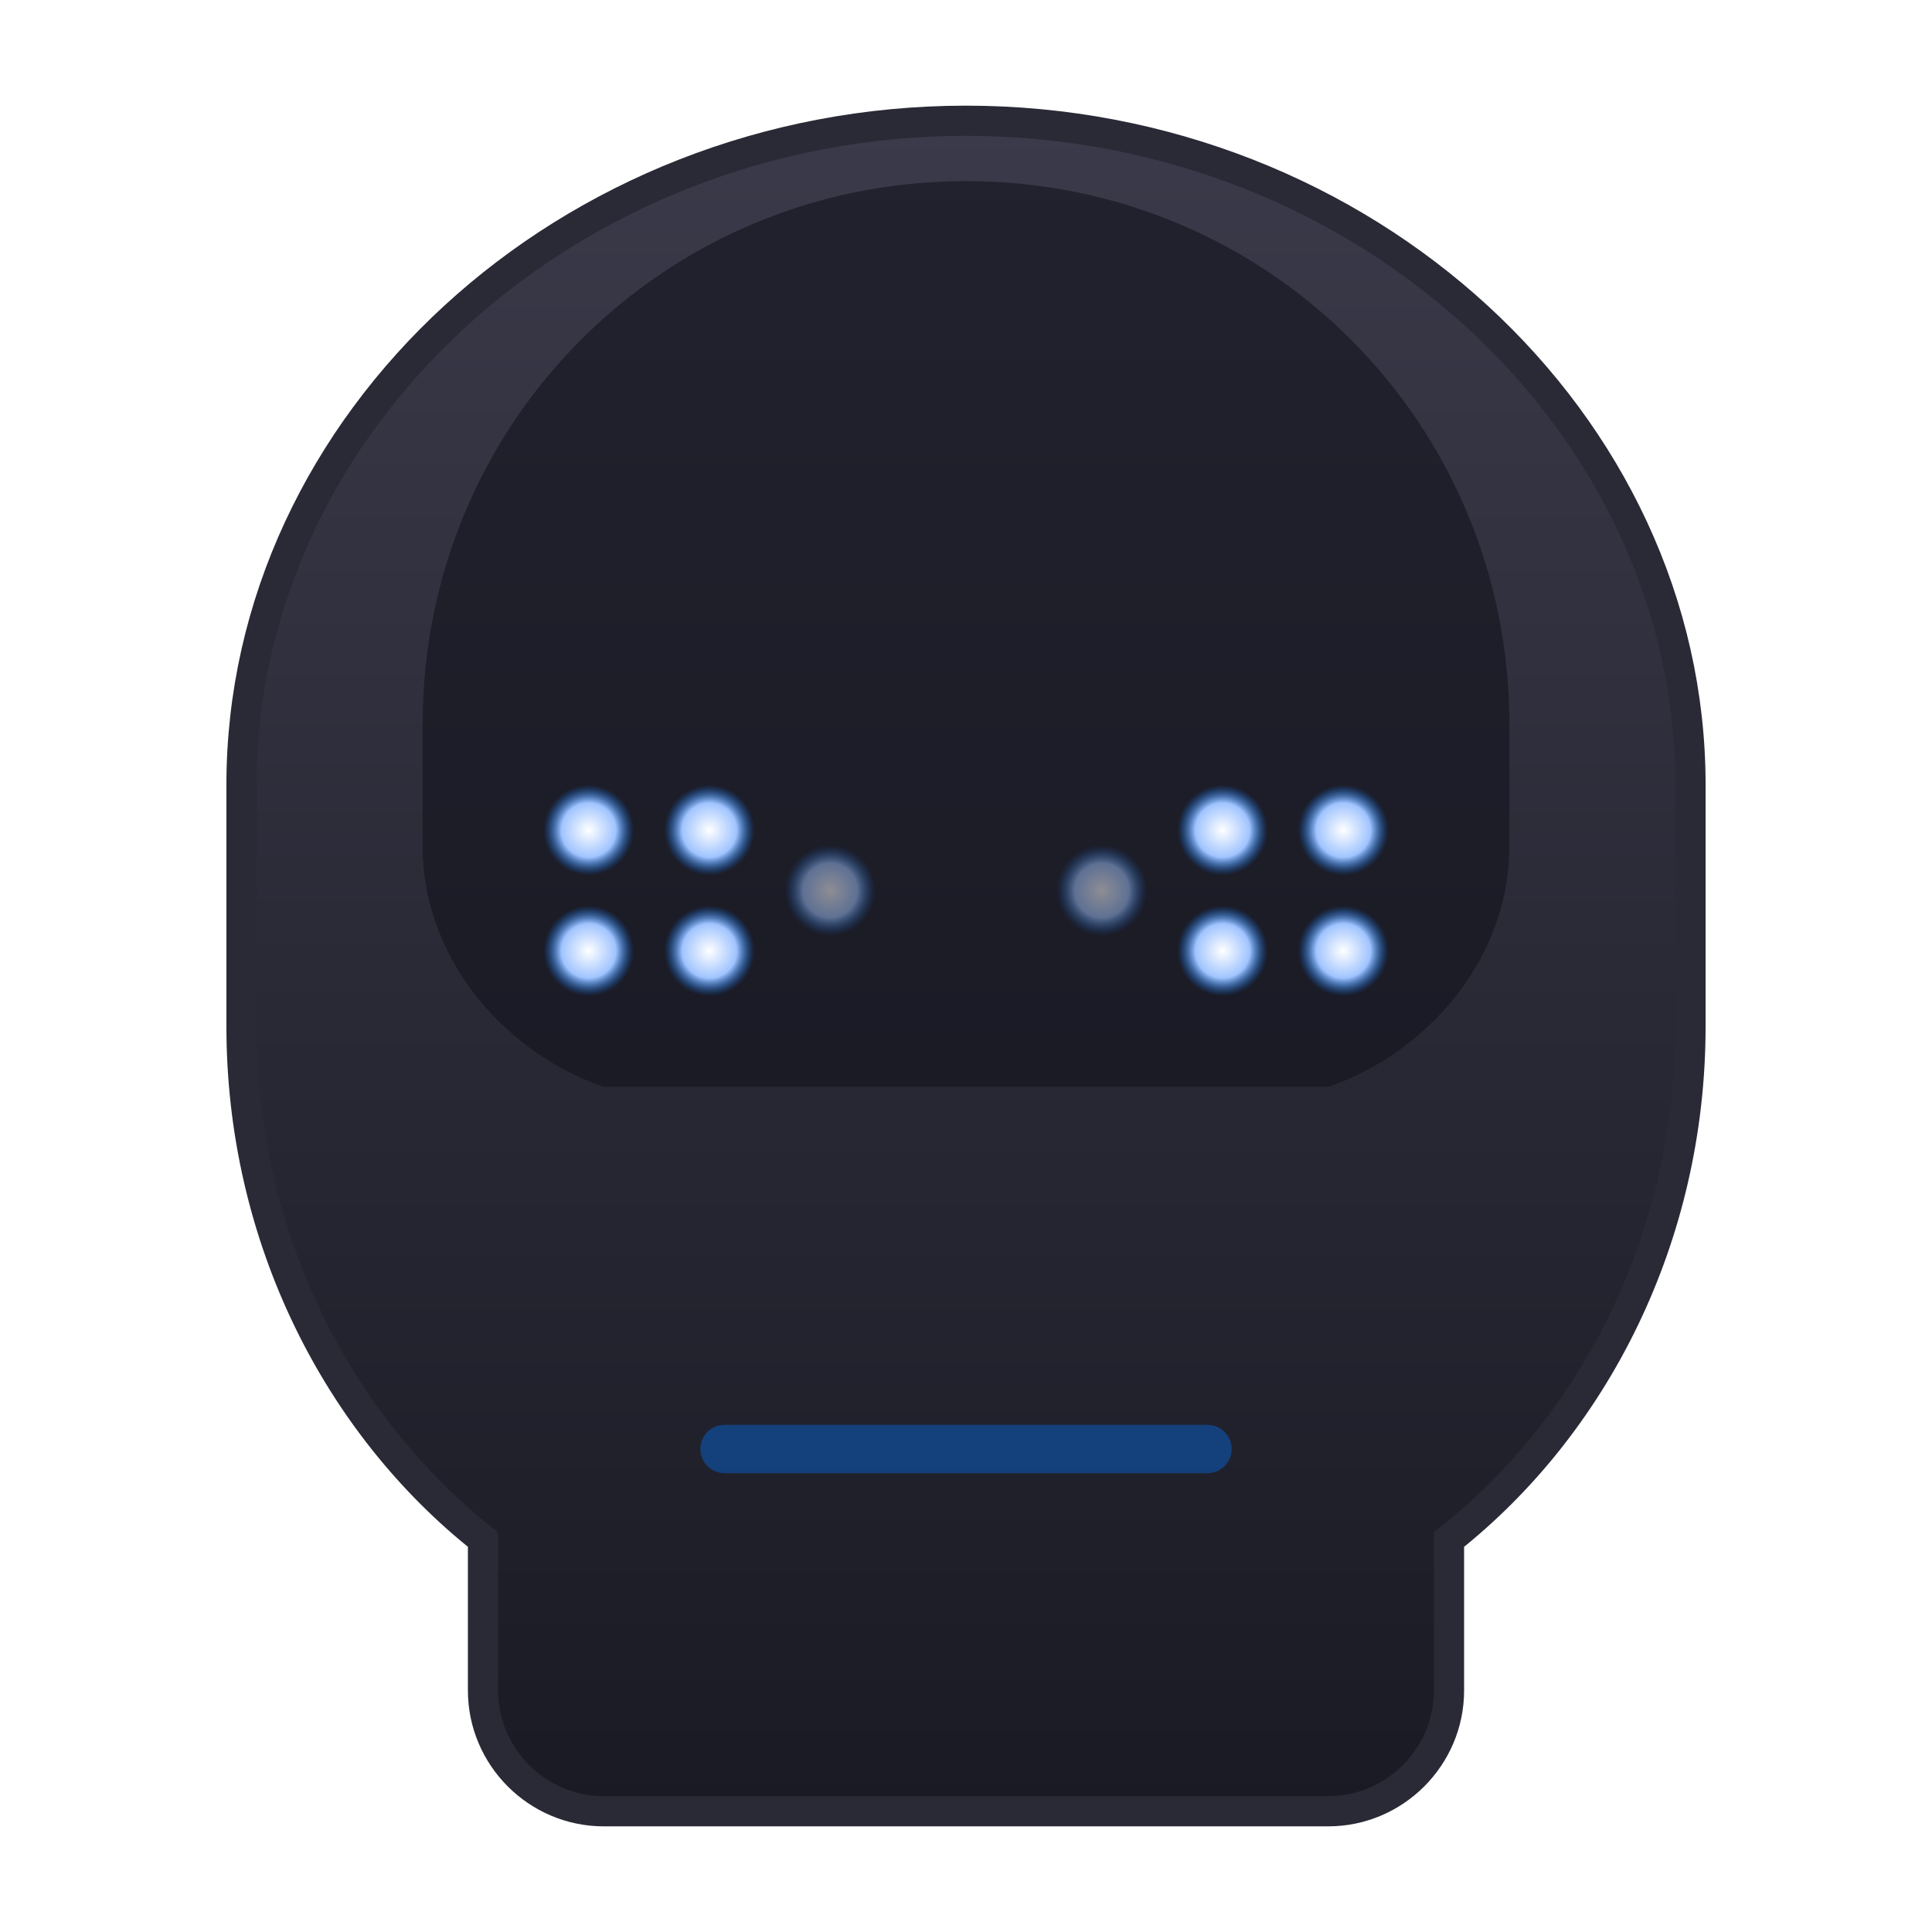
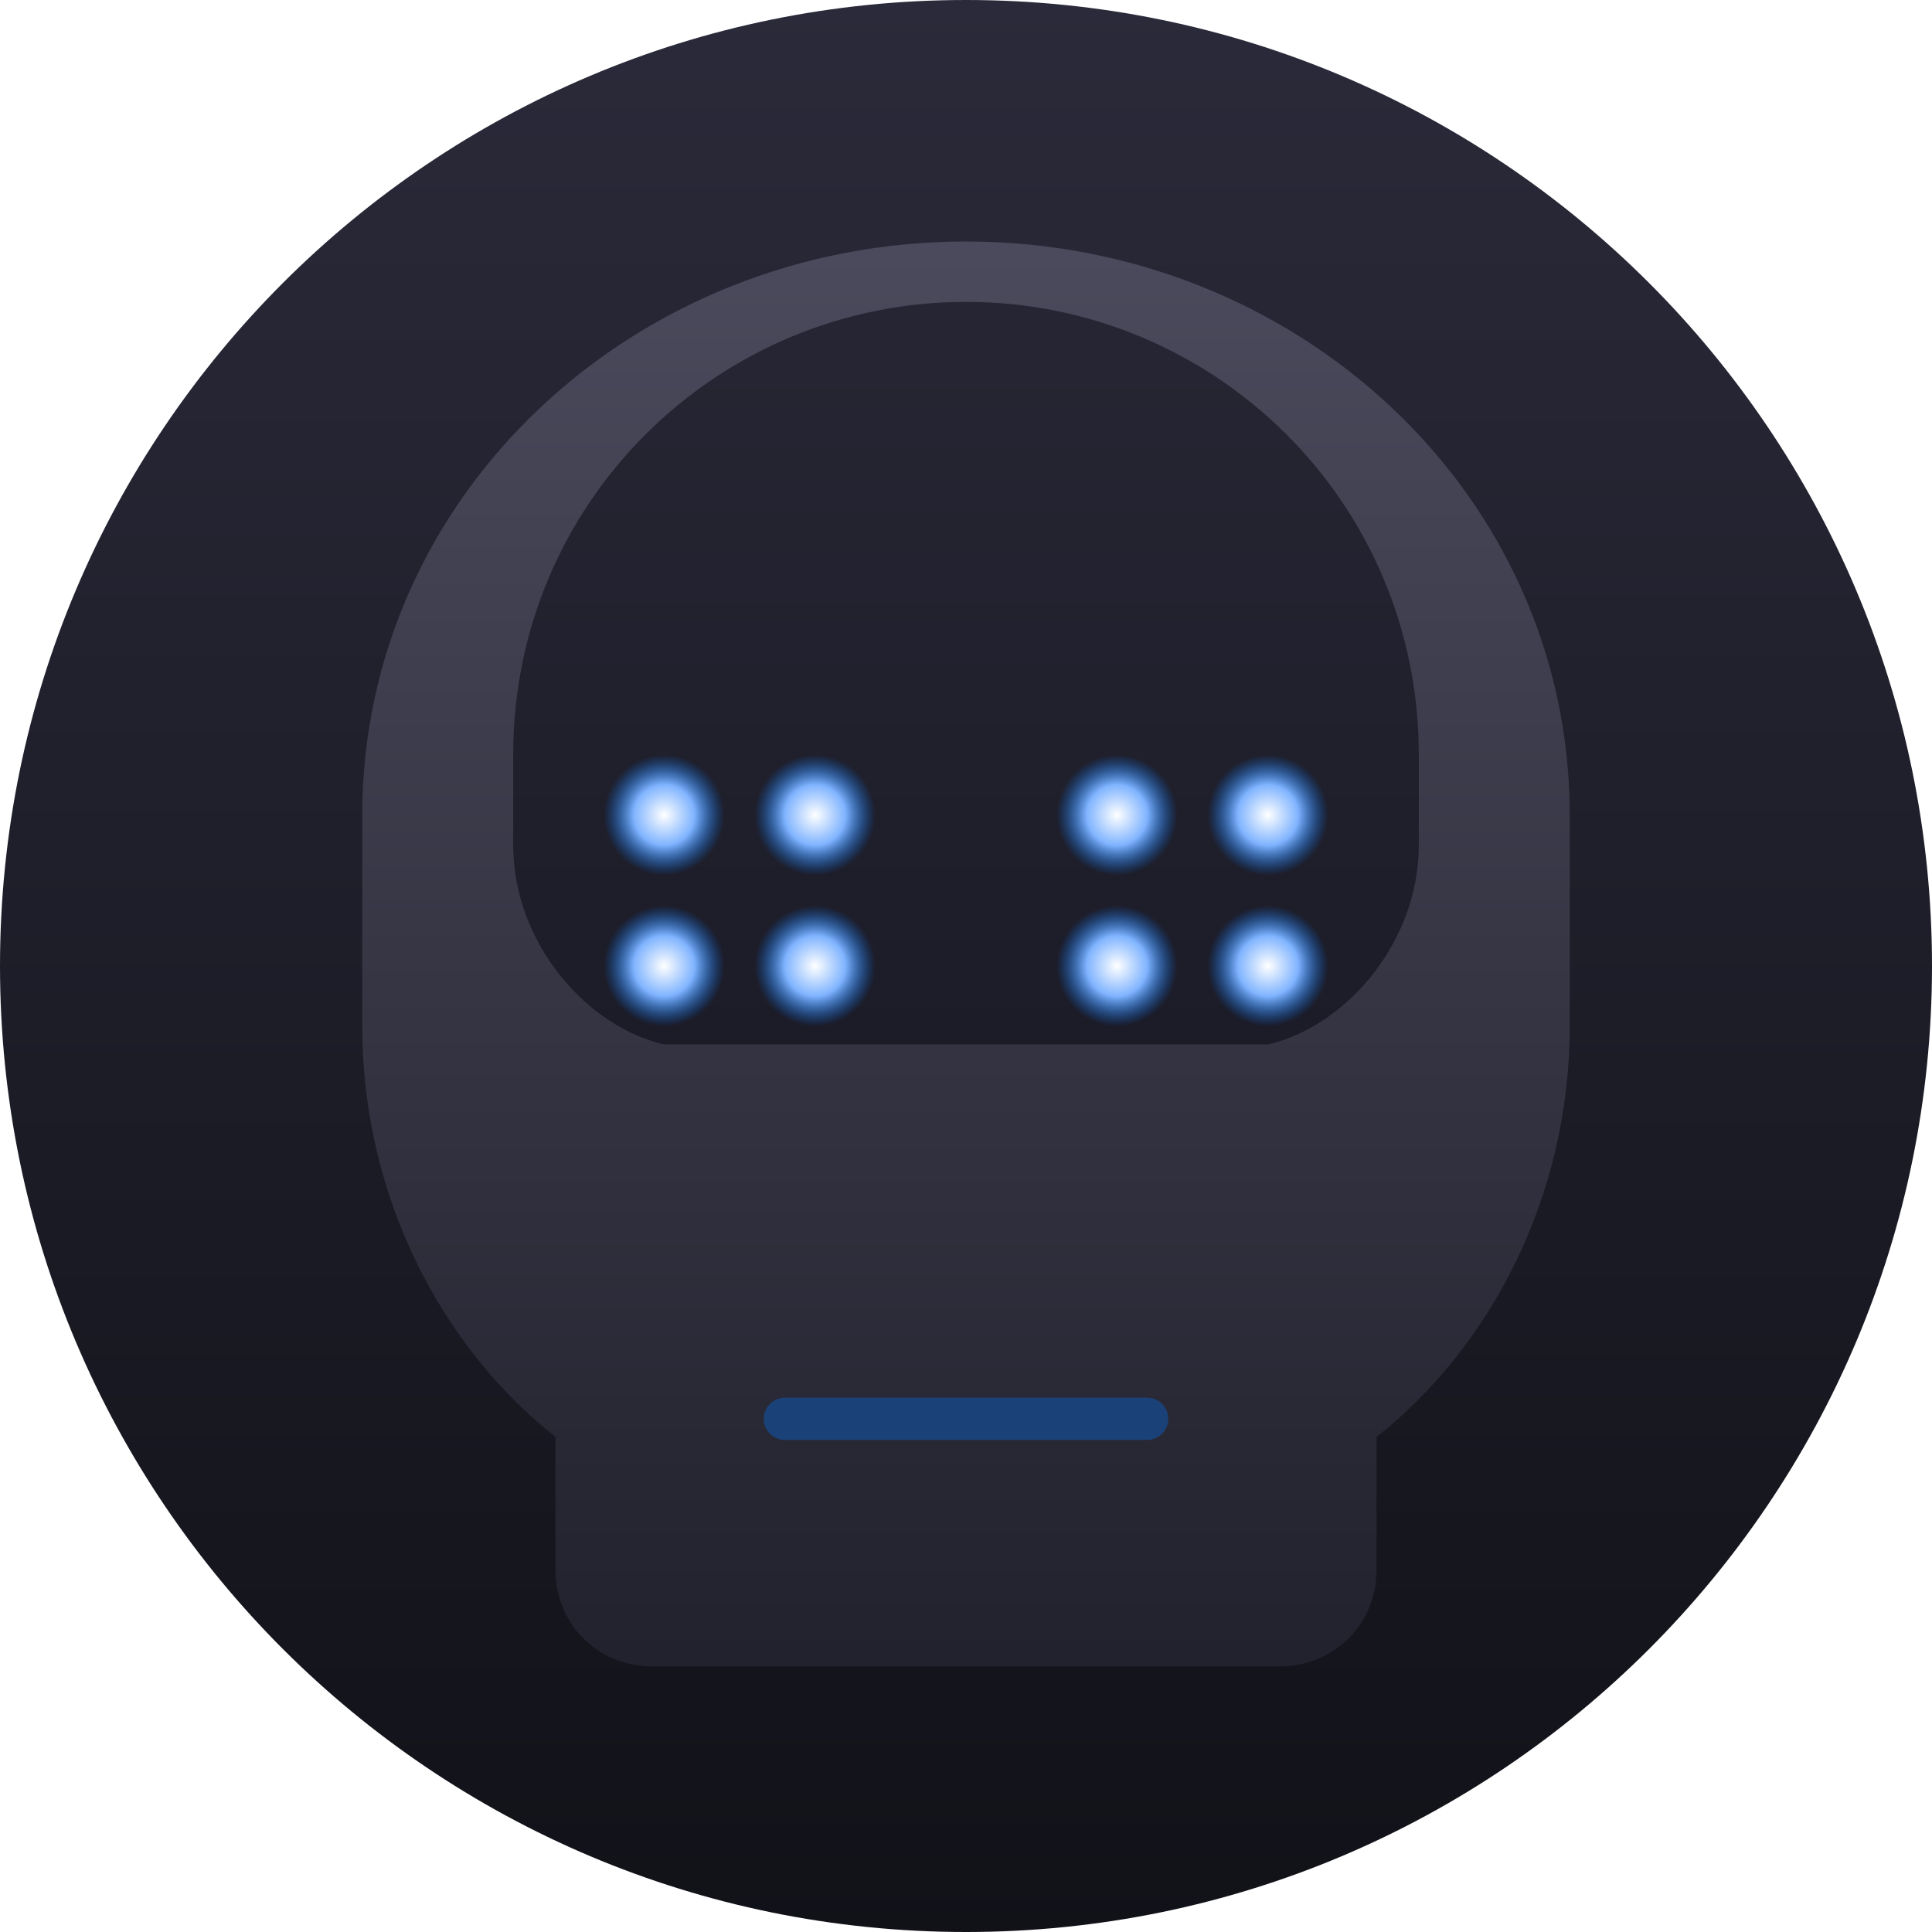
<svg xmlns="http://www.w3.org/2000/svg" viewBox="0 0 32 32" width="32" height="32">
  <defs>
+     <linearGradient id="bg" x1="0" y1="0" x2="0" y2="1">
+       <stop offset="0%" stop-color="#2a2a3a" />
+       <stop offset="100%" stop-color="#111118" />
+     </linearGradient>
    <linearGradient id="helmet" x1="0" y1="0" x2="0" y2="1">
-       <stop offset="0%" stop-color="#3a3a4a" />
-       <stop offset="100%" stop-color="#1a1a24" />
+       <stop offset="0%" stop-color="#4a4a5c" />
+       <stop offset="100%" stop-color="#22222e" />
    </linearGradient>
-     <radialGradient id="eyeGlow" cx="50%" cy="50%" r="50%">
+     <radialGradient id="glow" cx="50%" cy="50%" r="50%">
      <stop offset="0%" stop-color="#ffffff" />
-       <stop offset="60%" stop-color="#a0c4ff" />
+       <stop offset="50%" stop-color="#80b4ff" />
      <stop offset="100%" stop-color="#0070F3" stop-opacity="0" />
    </radialGradient>
  </defs>
-   <path d="M16 2C9.4 2 4 7 4 13v4c0 3.5 1.6 6.6 4 8.5V28c0 1.1.9 2 2 2h12c1.1 0 2-.9 2-2v-2.5c2.4-1.9 4-5 4-8.5v-4C28 7 22.6 2 16 2z" fill="url(#helmet)" stroke="#2a2a36" stroke-width="0.5" />
-   <path d="M7 12c0-5 4-9 9-9s9 4 9 9v2c0 2-1.5 3.5-3 4H10c-1.5-.5-3-2-3-4v-2z" fill="#12121c" opacity="0.6" />
-   <rect x="9" y="13" width="1.5" height="1.5" rx="0.3" fill="url(#eyeGlow)" />
-   <rect x="11" y="13" width="1.5" height="1.5" rx="0.3" fill="url(#eyeGlow)" />
-   <rect x="9" y="15" width="1.5" height="1.5" rx="0.3" fill="url(#eyeGlow)" />
-   <rect x="11" y="15" width="1.5" height="1.5" rx="0.3" fill="url(#eyeGlow)" />
-   <rect x="13" y="14" width="1.5" height="1.5" rx="0.3" fill="url(#eyeGlow)" opacity="0.5" />
-   <rect x="19.5" y="13" width="1.5" height="1.5" rx="0.3" fill="url(#eyeGlow)" />
-   <rect x="21.5" y="13" width="1.5" height="1.5" rx="0.3" fill="url(#eyeGlow)" />
-   <rect x="19.5" y="15" width="1.5" height="1.5" rx="0.3" fill="url(#eyeGlow)" />
-   <rect x="21.5" y="15" width="1.5" height="1.5" rx="0.3" fill="url(#eyeGlow)" />
-   <rect x="17.5" y="14" width="1.5" height="1.5" rx="0.3" fill="url(#eyeGlow)" opacity="0.5" />
-   <path d="M12 24h8" stroke="#0070F3" stroke-width="0.8" opacity="0.4" stroke-linecap="round" />
+   <circle cx="16" cy="16" r="16" fill="url(#bg)" />
+   <path d="M16 4C10.5 4 6 8.2 6 13.5v3.5c0 2.8 1.3 5.3 3.2 6.8V26c0 .9.7 1.6 1.6 1.6h10.4c.9 0 1.6-.7 1.6-1.6v-2.2c1.9-1.5 3.2-4 3.2-6.8v-3.5C26 8.2 21.5 4 16 4z" fill="url(#helmet)" />
+   <path d="M8.5 12.5c0-4.2 3.4-7.5 7.5-7.5s7.5 3.3 7.5 7.5v1.5c0 1.6-1.2 3-2.5 3.3H11c-1.3-.3-2.5-1.7-2.5-3.3v-1.5z" fill="#0a0a14" opacity="0.55" />
+   <rect x="10" y="12.5" width="2" height="2" rx="0.4" fill="url(#glow)" />
+   <rect x="12.5" y="12.5" width="2" height="2" rx="0.4" fill="url(#glow)" />
+   <rect x="10" y="15" width="2" height="2" rx="0.4" fill="url(#glow)" />
+   <rect x="12.5" y="15" width="2" height="2" rx="0.4" fill="url(#glow)" />
+   <rect x="17.5" y="12.5" width="2" height="2" rx="0.4" fill="url(#glow)" />
+   <rect x="20" y="12.5" width="2" height="2" rx="0.4" fill="url(#glow)" />
+   <rect x="17.5" y="15" width="2" height="2" rx="0.4" fill="url(#glow)" />
+   <rect x="20" y="15" width="2" height="2" rx="0.4" fill="url(#glow)" />
+   <path d="M13 23.5h6" stroke="#0070F3" stroke-width="0.7" opacity="0.35" stroke-linecap="round" />
</svg>
